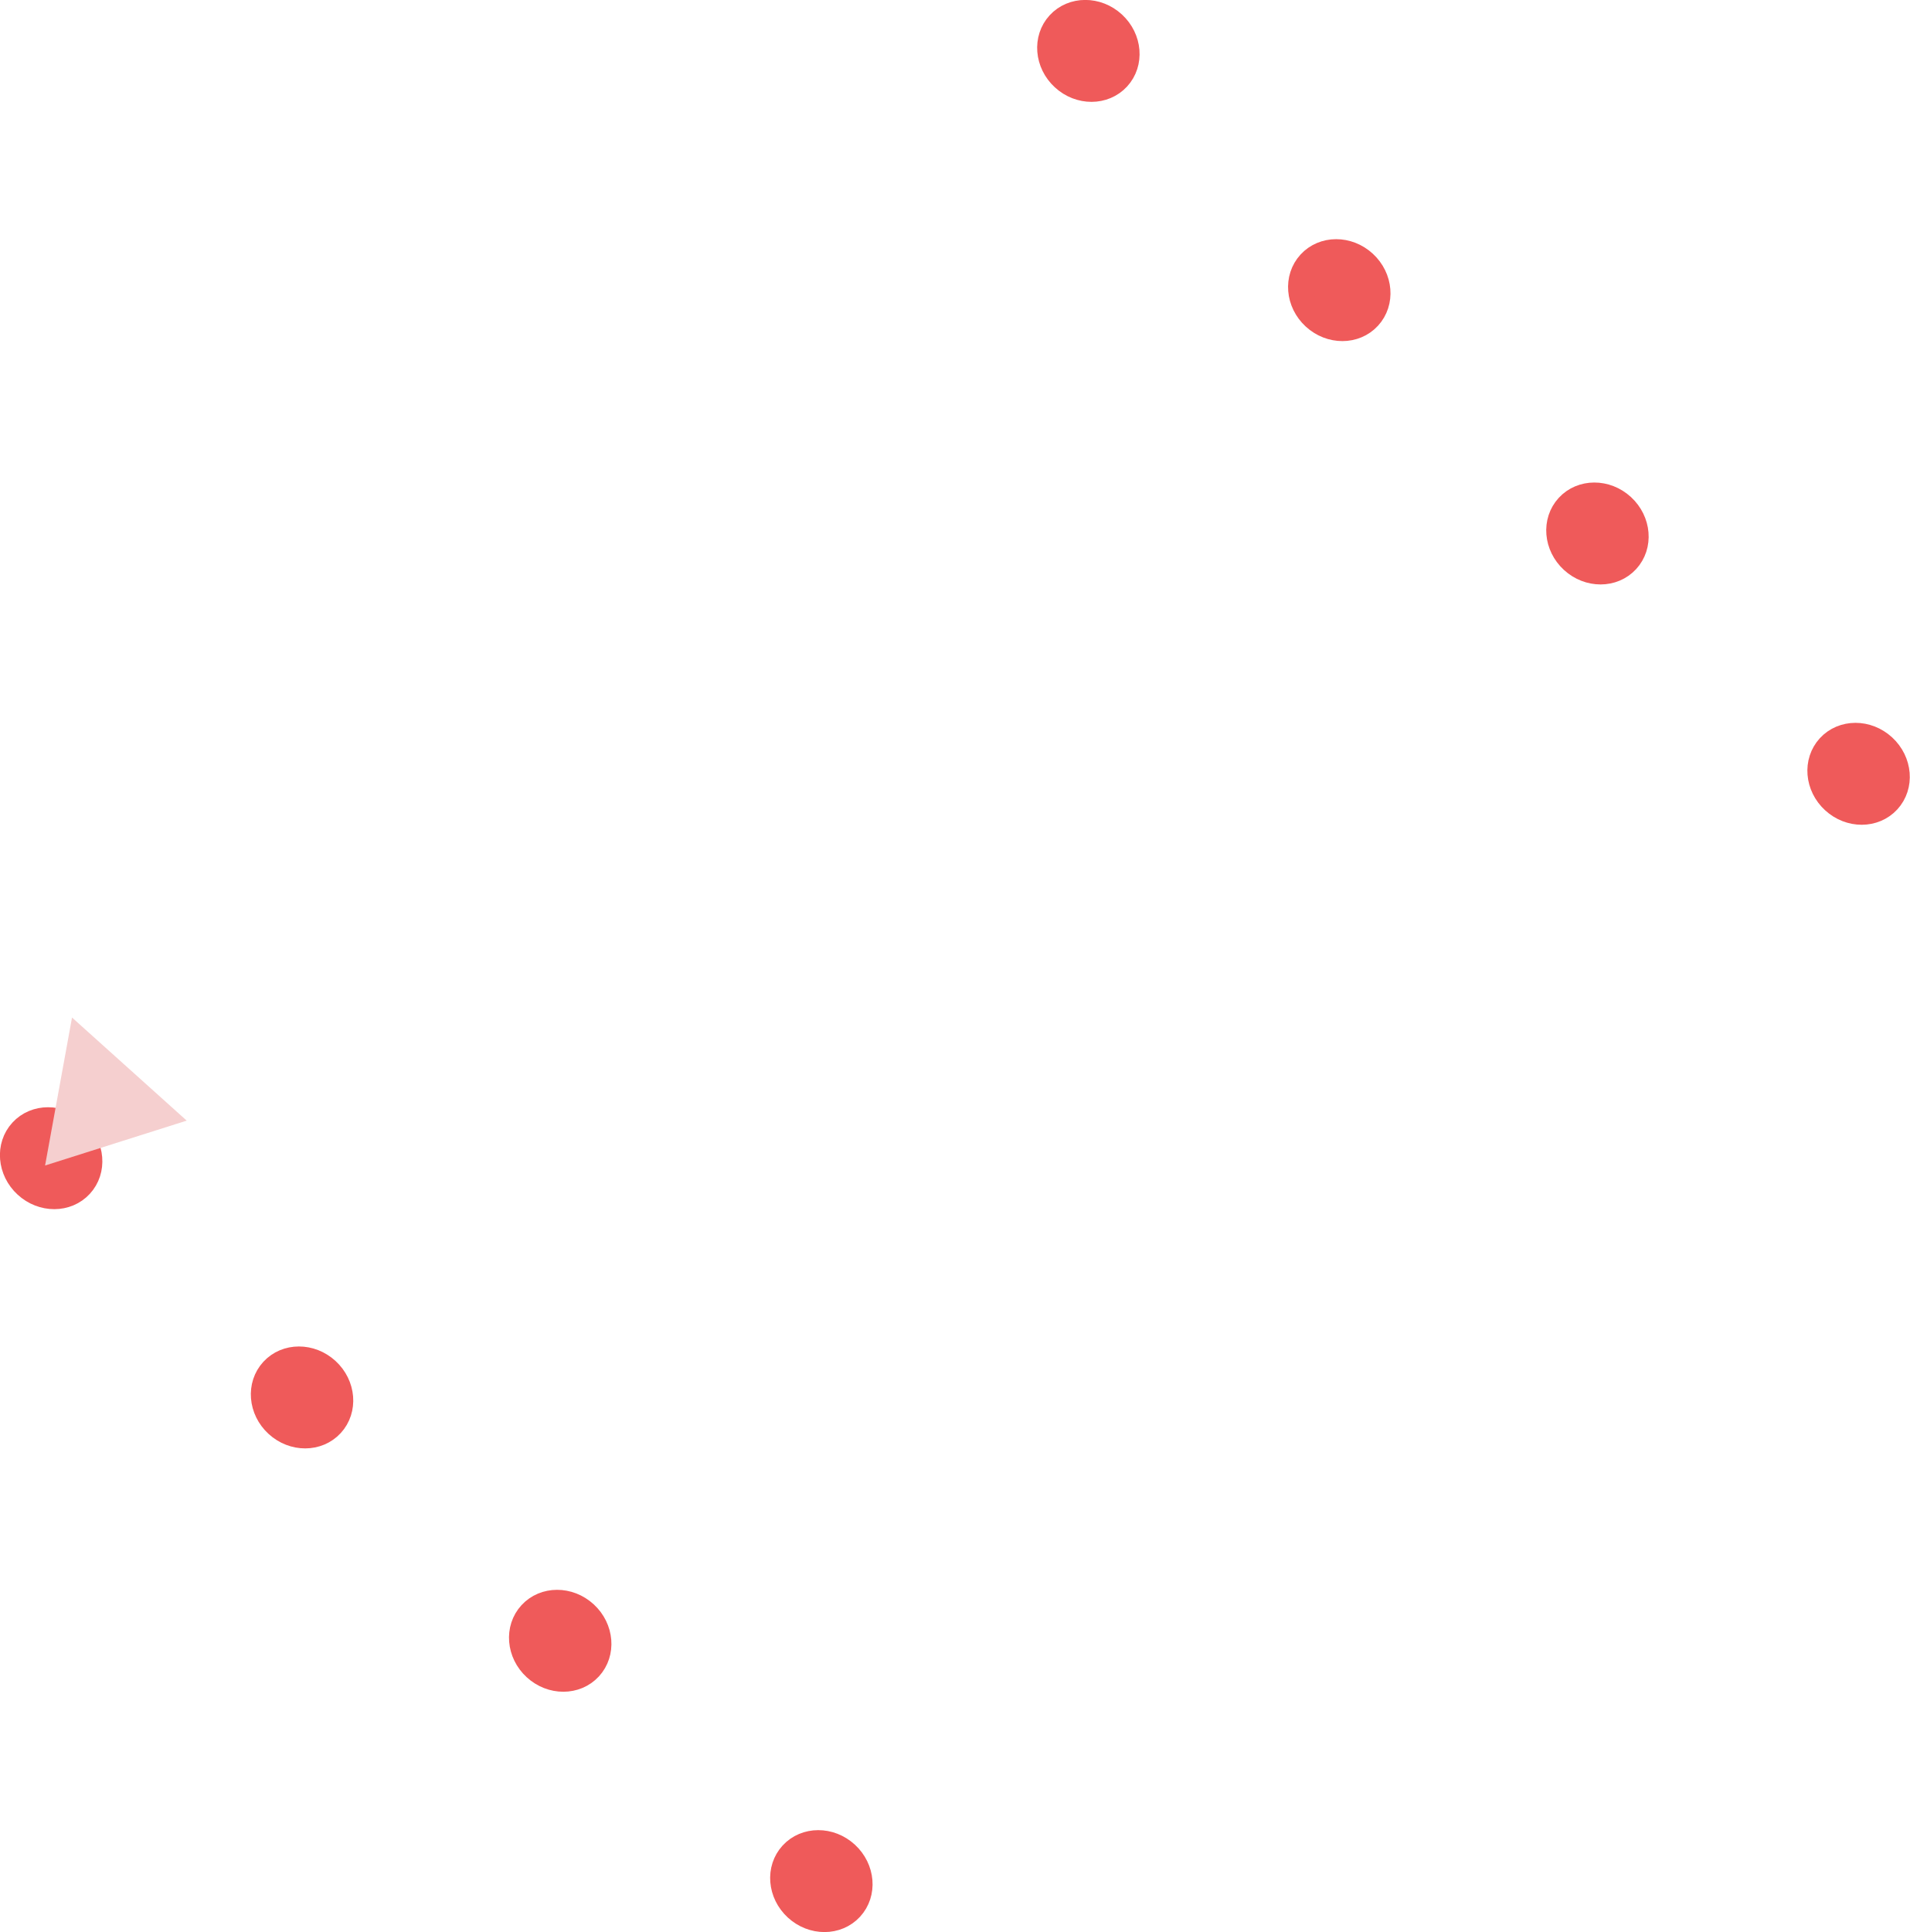
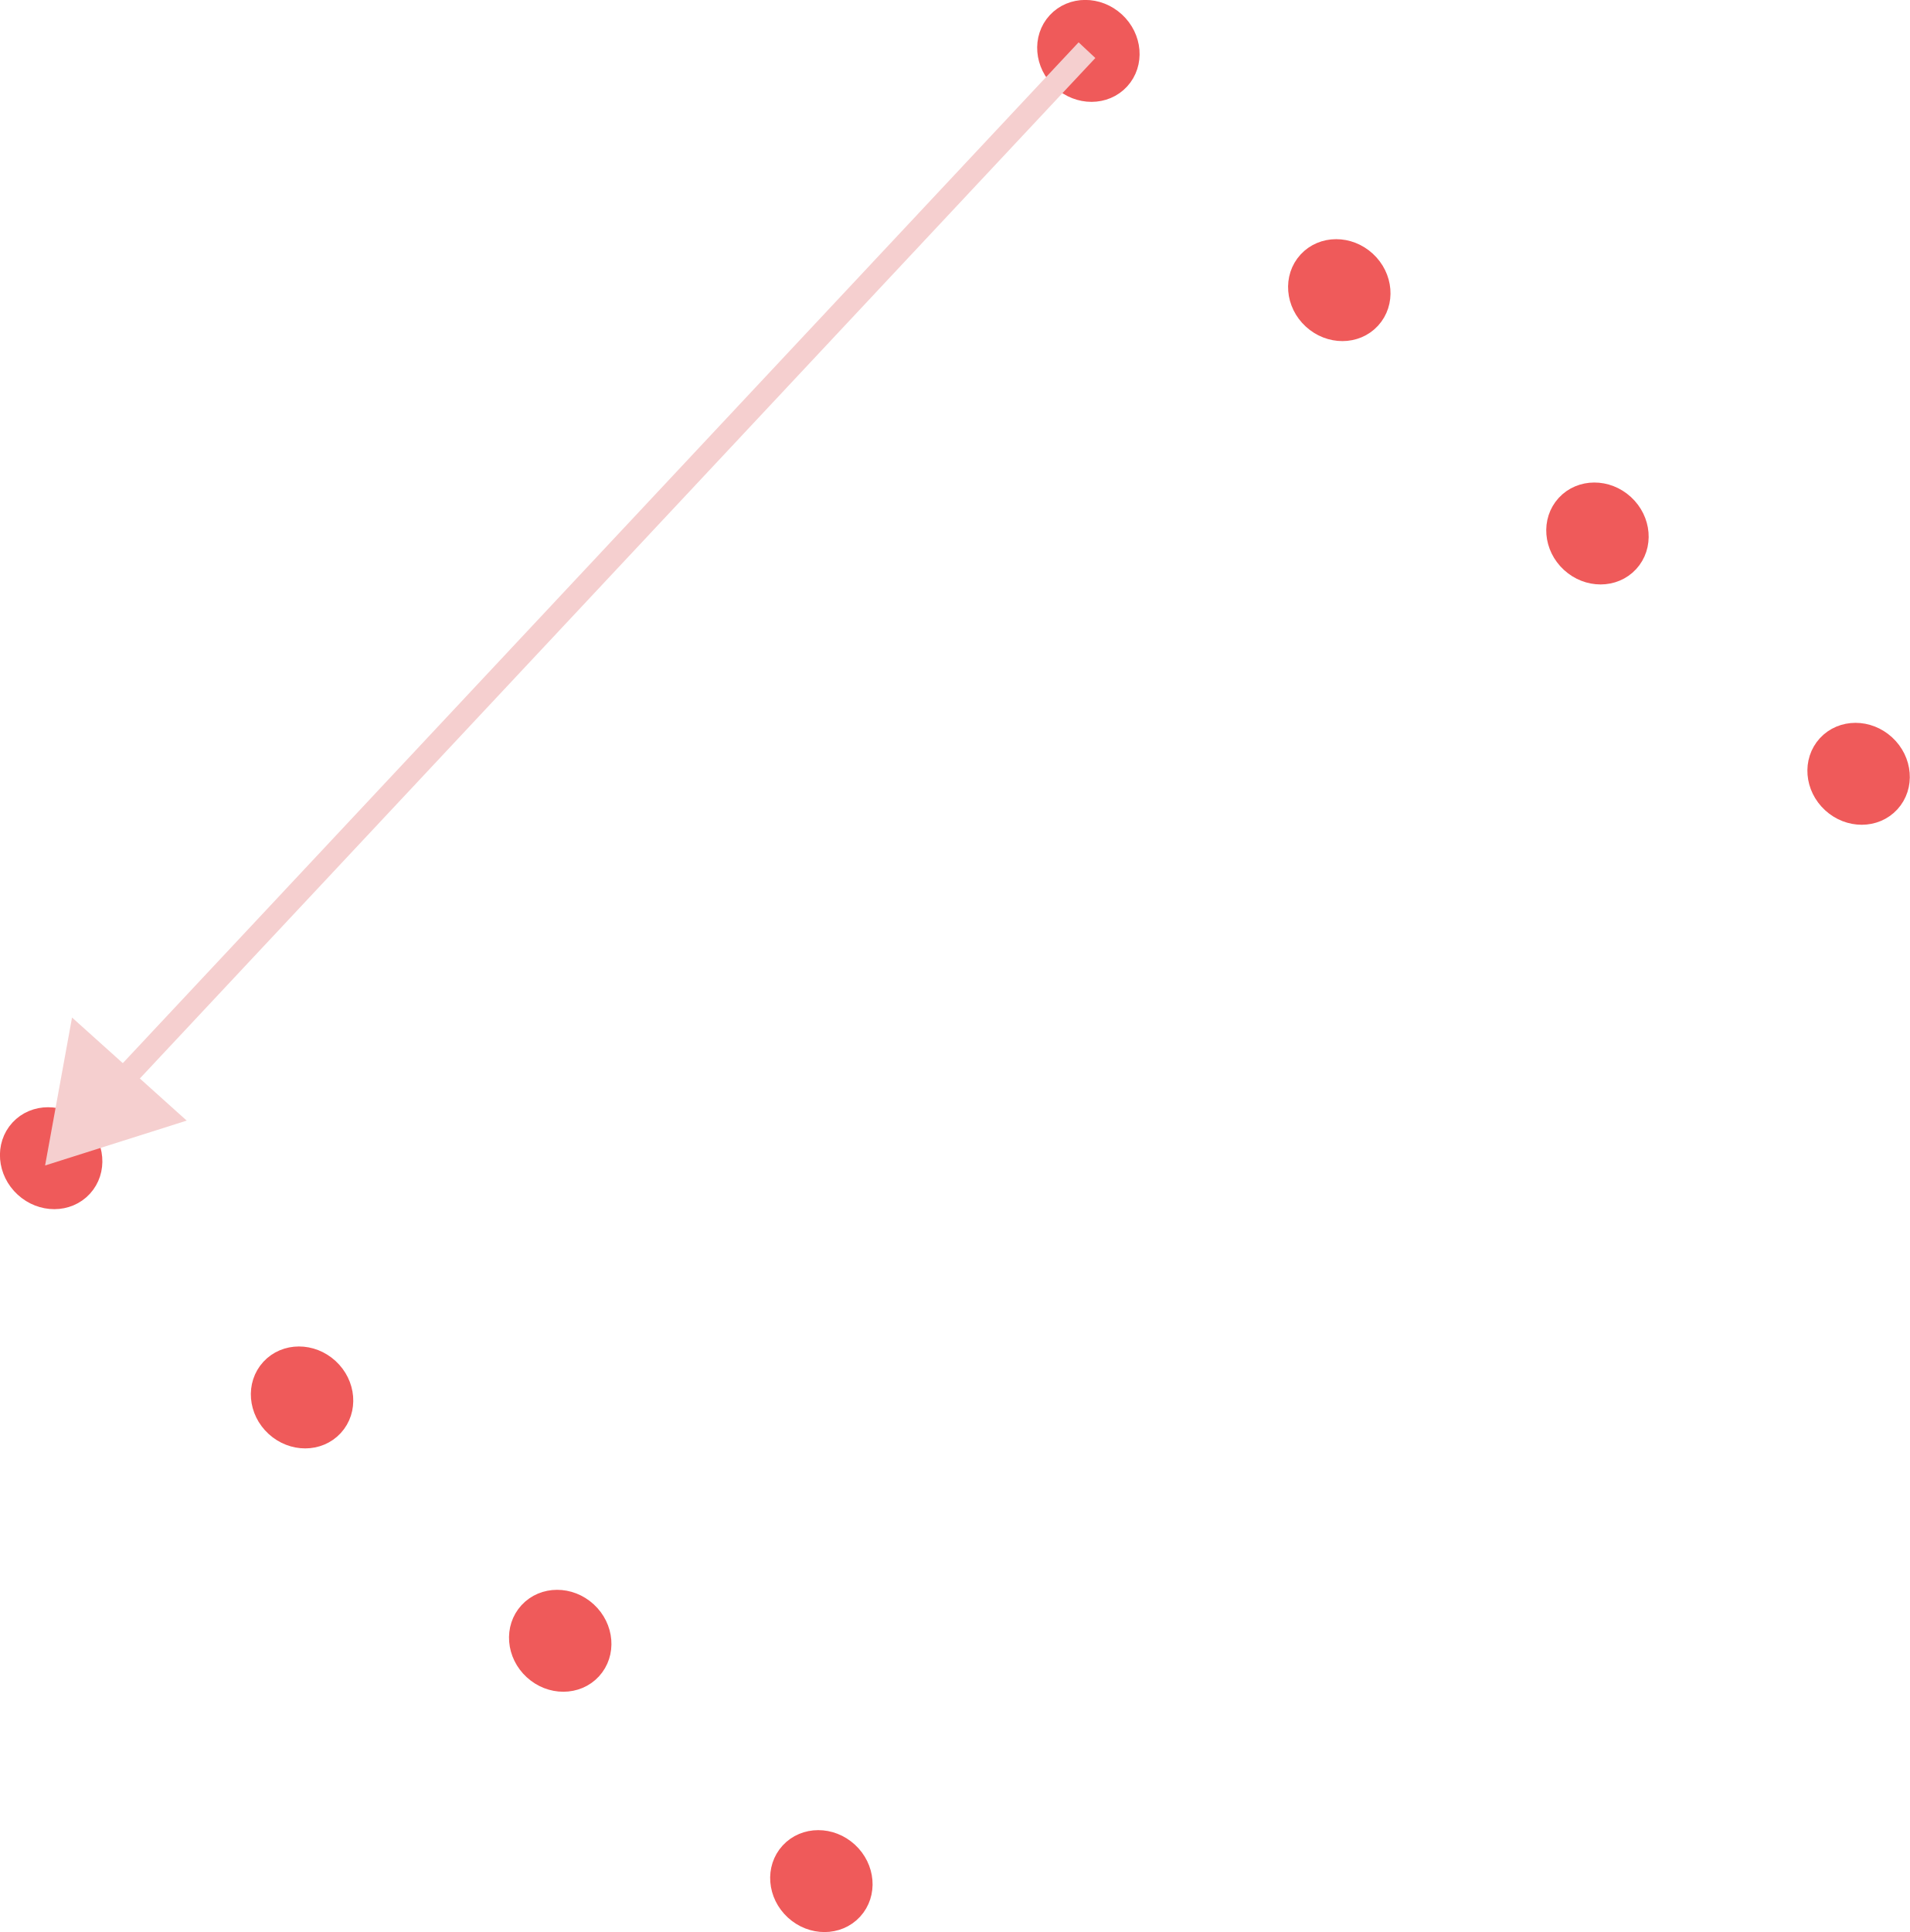
<svg xmlns="http://www.w3.org/2000/svg" width="77.807mm" height="78.699mm" viewBox="0 0 77.807 78.699" version="1.1" id="svg1">
  <defs id="defs1" />
-   <g id="layer1" transform="translate(-112.3195,-195.2457)">
+   <g id="layer1" transform="translate(-105.4563,-193.6094)">
    <g id="g2" />
-     <ellipse style="fill:#ef5a5a;fill-opacity:1;stroke:#ef5a5a;stroke-width:1" id="path1-8-7-2" cx="-248.874" cy="39.237" rx="1.643" ry="1.517" transform="matrix(-0.7361839,-0.6767815,-0.6767815,0.7361839,0,0)" />
-     <ellipse style="fill:#ef5a5a;fill-opacity:1;stroke:#ef5a5a;stroke-width:1" id="path1-1-80-8-9" cx="-248.29" cy="101.043" rx="1.643" ry="1.517" transform="matrix(-0.7361839,-0.6767815,-0.6767815,0.7361839,0,0)" />
-     <ellipse style="fill:#ef5a5a;fill-opacity:1;stroke:#ef5a5a;stroke-width:1" id="path1-3-6-1-5" cx="-291.905" cy="39.678" rx="1.643" ry="1.517" transform="matrix(-0.7361839,-0.6767815,-0.6767815,0.7361839,0,0)" />
-     <ellipse style="fill:#ef5a5a;fill-opacity:1;stroke:#ef5a5a;stroke-width:1" id="path1-1-8-8-5-2" cx="-291.321" cy="101.484" rx="1.643" ry="1.517" transform="matrix(-0.7361839,-0.6767815,-0.6767815,0.7361839,0,0)" />
-     <ellipse style="fill:#ef5a5a;fill-opacity:1;stroke:#ef5a5a;stroke-width:1" id="path1-7-1-8-0" cx="-277.447" cy="39.672" rx="1.643" ry="1.517" transform="matrix(-0.7361839,-0.6767815,-0.6767815,0.7361839,0,0)" />
-     <ellipse style="fill:#ef5a5a;fill-opacity:1;stroke:#ef5a5a;stroke-width:1" id="path1-1-3-9-6-0" cx="-276.863" cy="101.478" rx="1.643" ry="1.517" transform="matrix(-0.7361839,-0.6767815,-0.6767815,0.7361839,0,0)" />
-     <ellipse style="fill:#ef5a5a;fill-opacity:1;stroke:#ef5a5a;stroke-width:1" id="path1-10-8-1-3" cx="-262.995" cy="39.493" rx="1.643" ry="1.517" transform="matrix(-0.7361839,-0.6767815,-0.6767815,0.7361839,0,0)" />
-     <ellipse style="fill:#ef5a5a;fill-opacity:1;stroke:#ef5a5a;stroke-width:1" id="path1-1-9-9-2-9" cx="-262.411" cy="101.299" rx="1.643" ry="1.517" transform="matrix(-0.7361839,-0.6767815,-0.6767815,0.7361839,0,0)" />
-     <path style="fill:#f5cfcf;fill-opacity:1;stroke:#f5cfcf;stroke-width:0.827;stroke-opacity:1" d="m 119.112,240.718 -3.584,-3.221 -0.842,4.623 z" id="path3-2-5-1" />
+     <g id="g4-0-6" transform="matrix(-1,0,0,1,136.9226,198.8934)">
+       <g id="g7" transform="translate(-58.62427,-98.83908)">
+         <ellipse style="fill:#ef5a5a;fill-opacity:1;stroke:#ef5a5a;stroke-width:1" id="path1-8-7-2" cx="-31.041" cy="101.361" rx="1.643" ry="1.517" transform="rotate(-42.59265)" />
+         <ellipse style="fill:#ef5a5a;fill-opacity:1;stroke:#ef5a5a;stroke-width:1" id="path1-1-80-8-9" cx="-30.457" cy="163.167" rx="1.643" ry="1.517" transform="rotate(-42.59265)" />
+         <ellipse style="fill:#ef5a5a;fill-opacity:1;stroke:#ef5a5a;stroke-width:1" id="path1-3-6-1-5" cx="-74.072" cy="101.802" rx="1.643" ry="1.517" transform="rotate(-42.59265)" />
+         <ellipse style="fill:#ef5a5a;fill-opacity:1;stroke:#ef5a5a;stroke-width:1" id="path1-1-8-8-5-2" cx="-73.488" cy="163.608" rx="1.643" ry="1.517" transform="rotate(-42.59265)" />
+         <ellipse style="fill:#ef5a5a;fill-opacity:1;stroke:#ef5a5a;stroke-width:1" id="path1-7-1-8-0" cx="-59.614" cy="101.796" rx="1.643" ry="1.517" transform="rotate(-42.59265)" />
+         <ellipse style="fill:#ef5a5a;fill-opacity:1;stroke:#ef5a5a;stroke-width:1" id="path1-1-3-9-6-0" cx="-59.03" cy="163.602" rx="1.643" ry="1.517" transform="rotate(-42.59265)" />
+         <ellipse style="fill:#ef5a5a;fill-opacity:1;stroke:#ef5a5a;stroke-width:1" id="path1-10-8-1-3" cx="-45.162" cy="101.617" rx="1.643" ry="1.517" transform="rotate(-42.59265)" />
+         <ellipse style="fill:#ef5a5a;fill-opacity:1;stroke:#ef5a5a;stroke-width:1" id="path1-1-9-9-2-9" cx="-44.578" cy="163.423" rx="1.643" ry="1.517" transform="rotate(-42.59265)" />
+         <g id="g3-7-4-1" style="fill:#f5cfcf;fill-opacity:1;stroke:#f5cfcf;stroke-opacity:1" transform="rotate(-42.59265,134.4633,13.43158)">
+           <path style="fill:#f5cfcf;fill-opacity:1;stroke:#f5cfcf;stroke-width:0.934;stroke-opacity:1" d="m 13.585,13.919 0.562,60.842" id="path2-2-2-8" />
+           <path style="fill:#f5cfcf;fill-opacity:1;stroke:#f5cfcf;stroke-width:0.827;stroke-opacity:1" d="m 11.796,71.265 4.818,0.054 -2.509,3.973 z" id="path3-2-5-1" />
+         </g>
+       </g>
+     </g>
  </g>
</svg>
